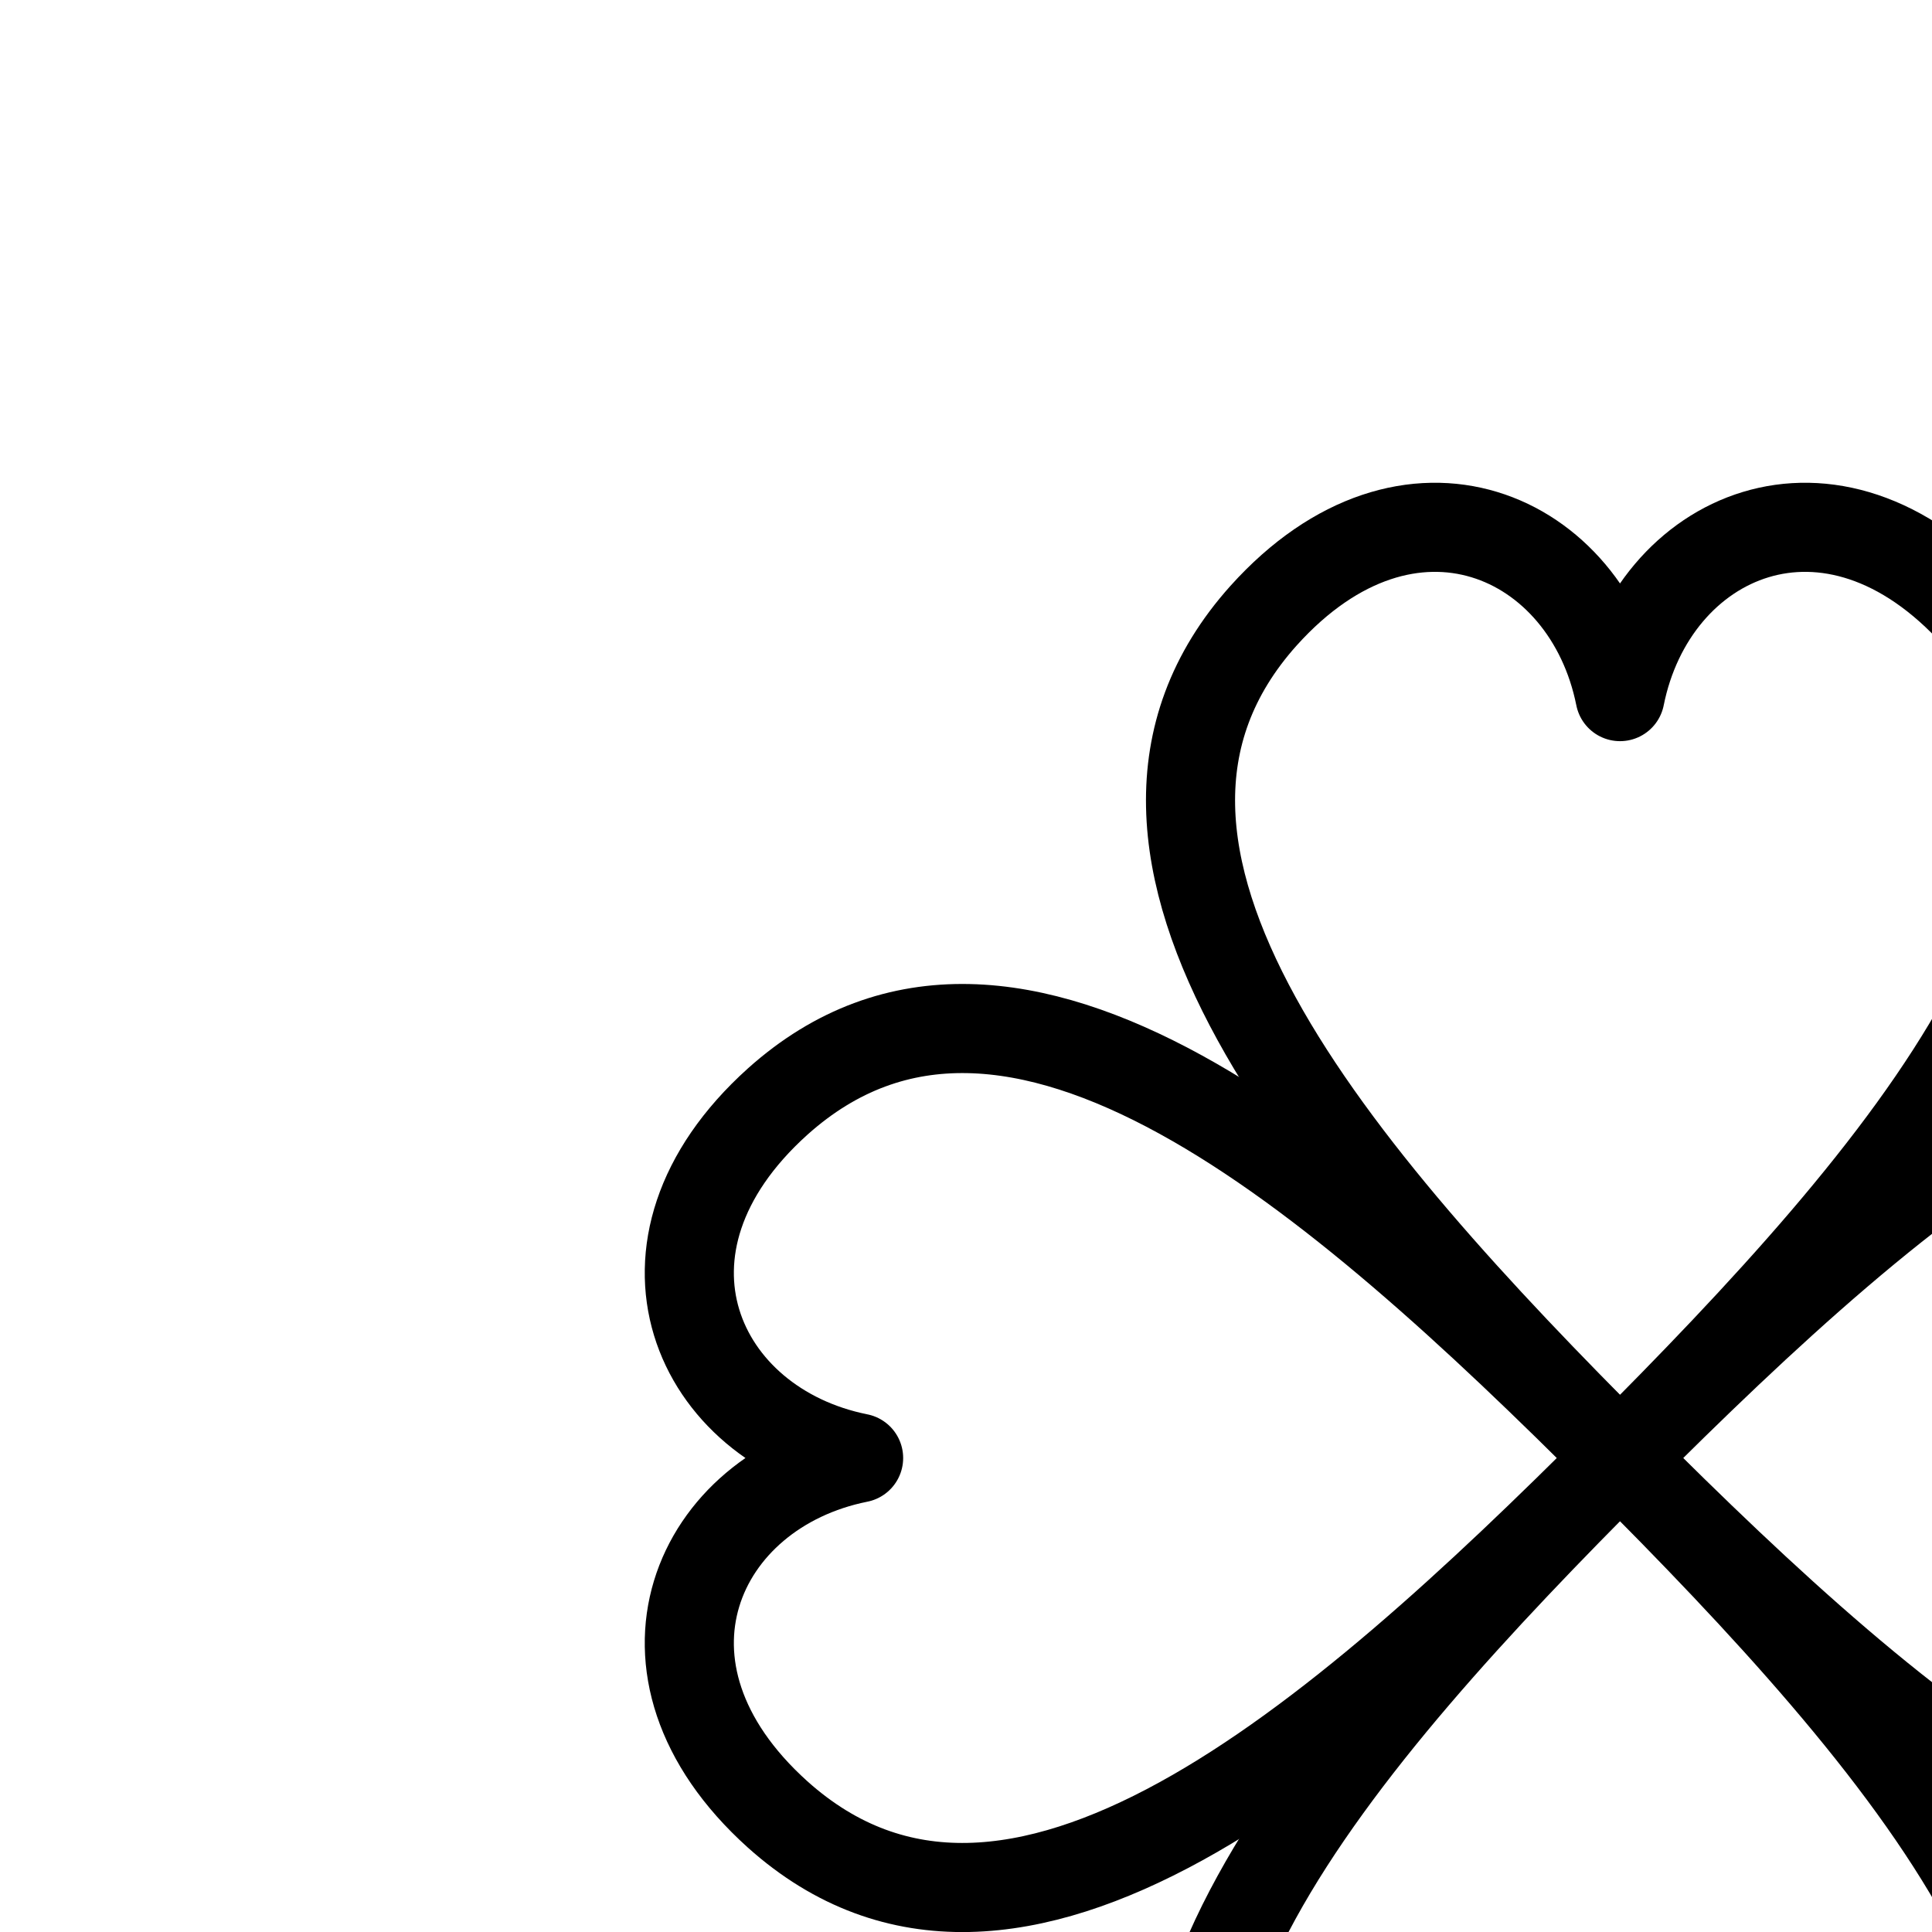
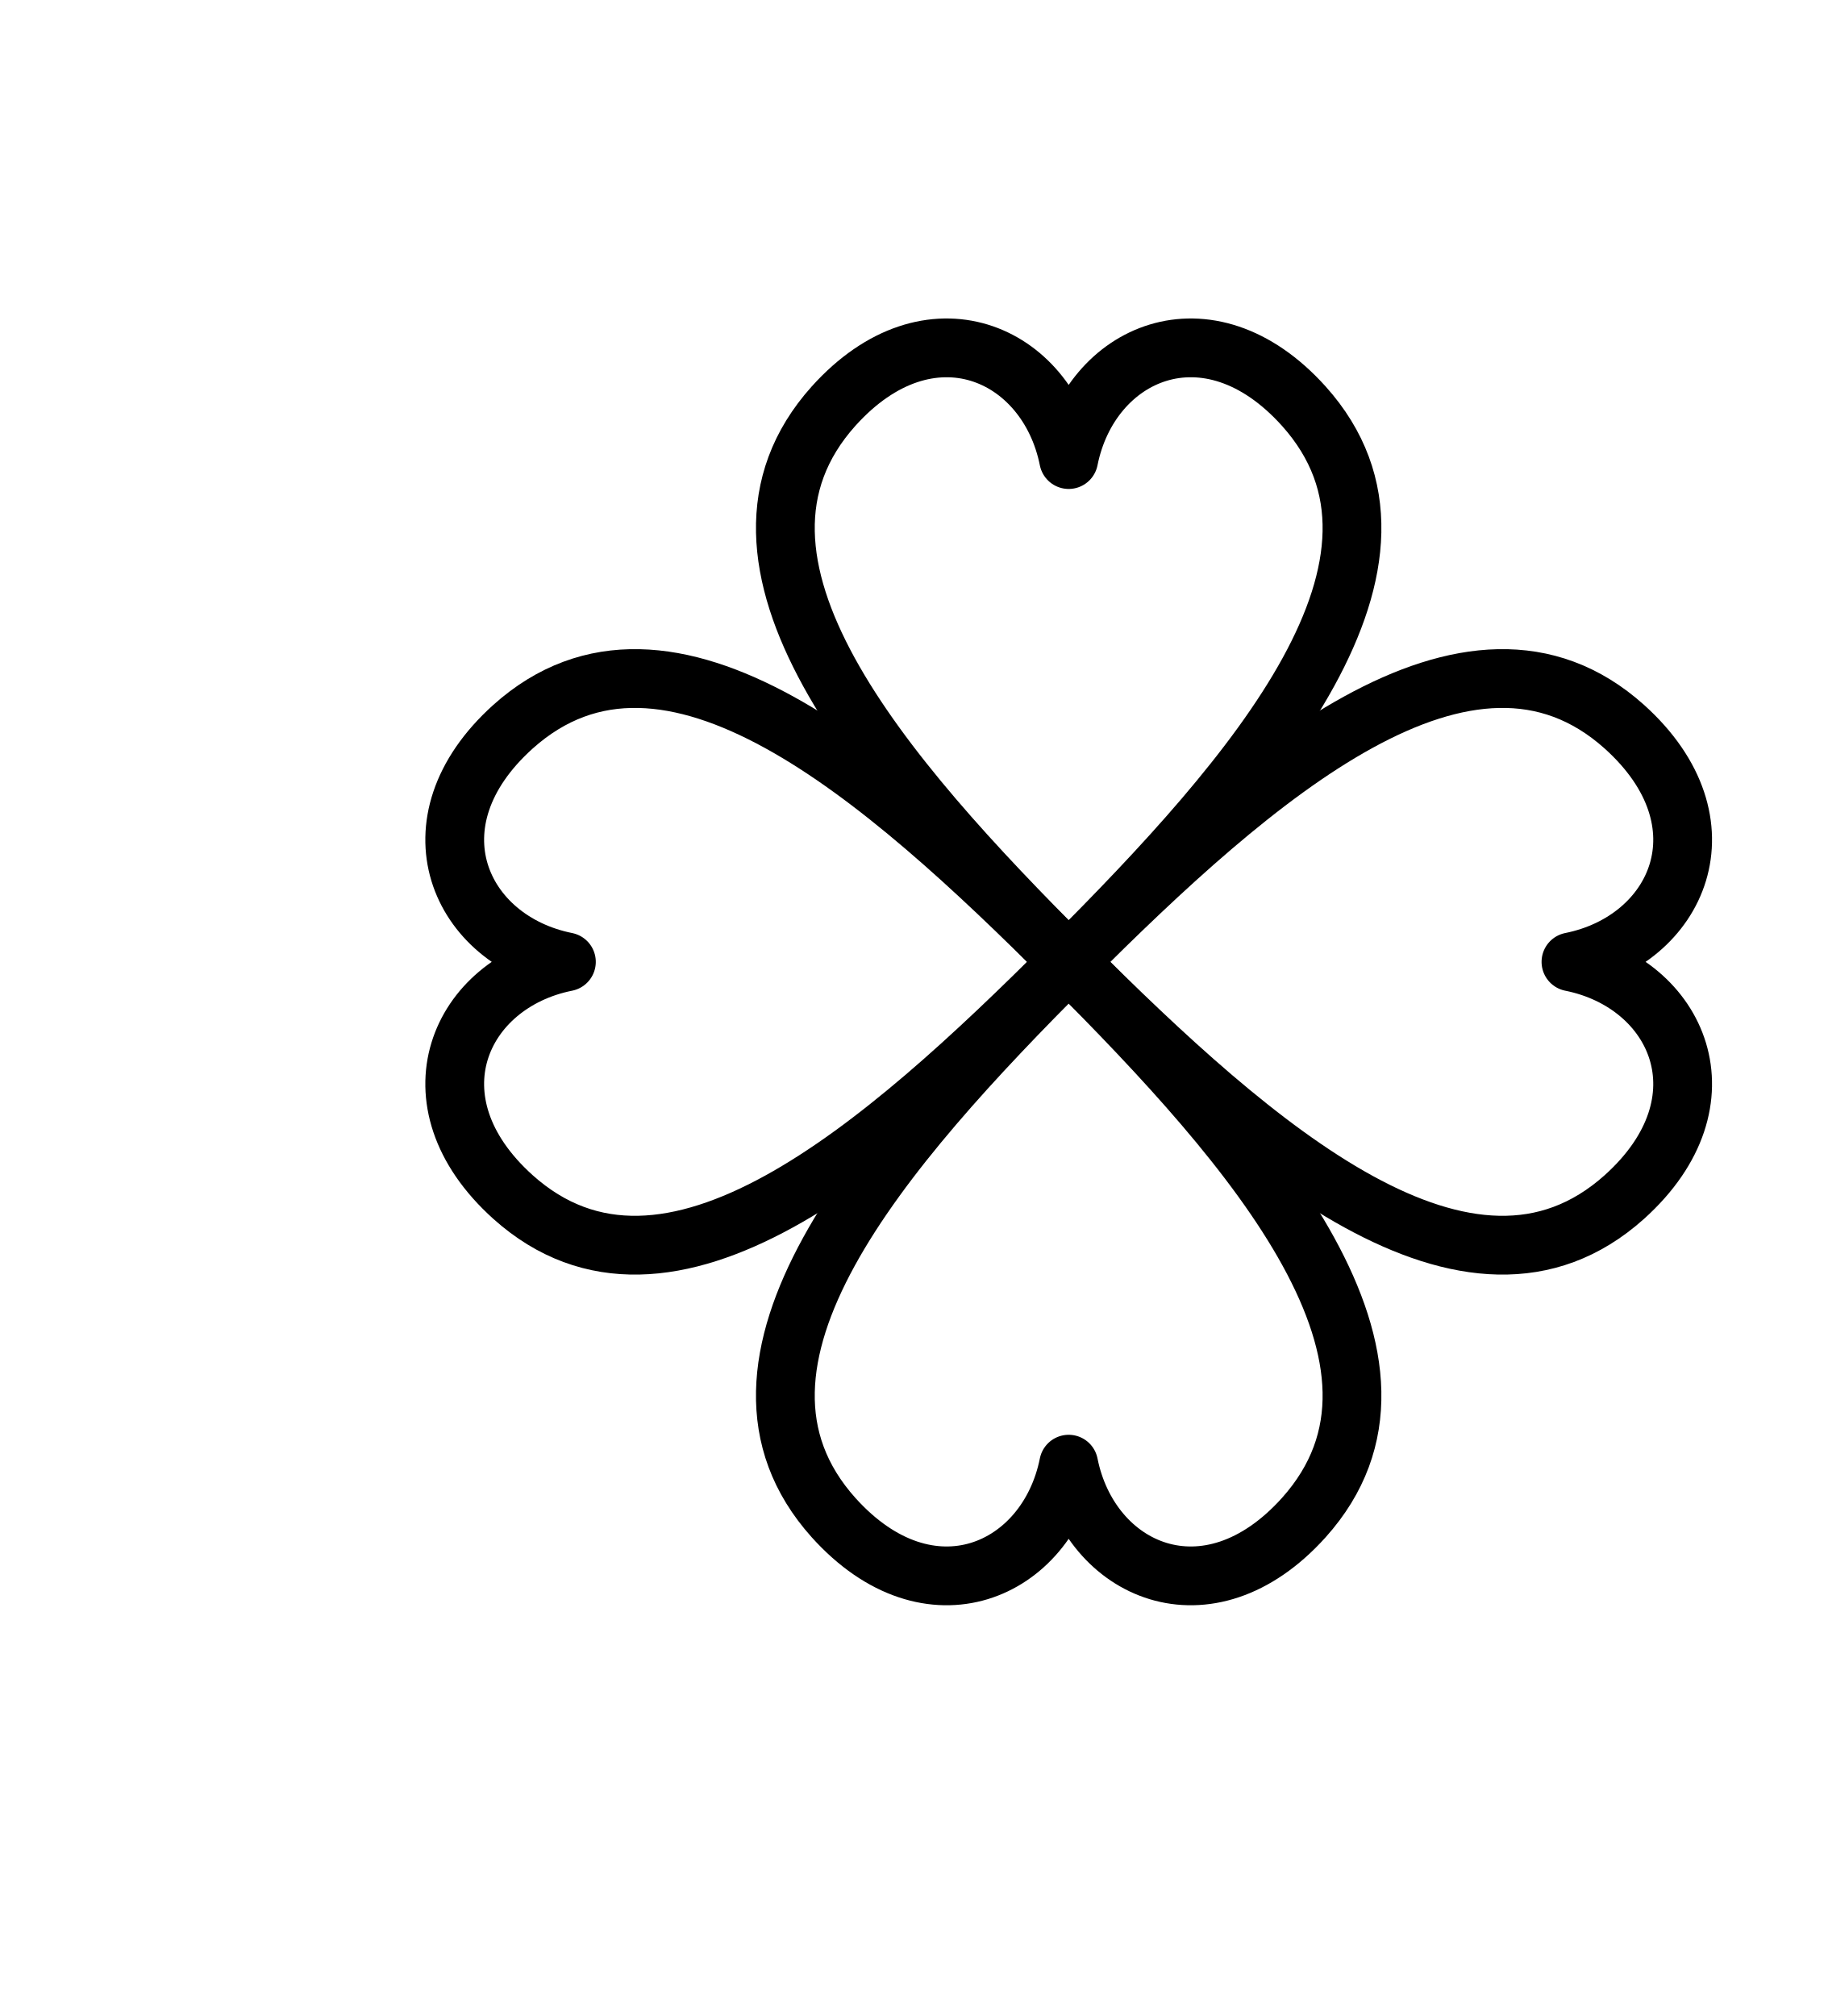
<svg xmlns="http://www.w3.org/2000/svg">
  <symbol id="sprig" viewBox="0 0 200 40">
    <g fill="none" stroke="currentColor" stroke-width="1" stroke-linecap="round" stroke-linejoin="round">
      <path d="M4 22 H70" />
      <path d="M130 22 H196" />
      <path d="M78 26 C 90 22, 104 20, 122 14" />
      <path d="M88 23.5 C 86 17, 90 14, 94 13 C 94 18, 92 21, 88 23.5 Z" />
      <path d="M96 21.5 C 99 27, 104 28.5, 108 28 C 106 24, 101 21.5, 96 21.5 Z" />
      <path d="M104 19.5 C 103 13, 107 10, 111 9.5 C 110.5 14, 108.5 17.5, 104 19.5 Z" />
      <path d="M112 17.5 C 115 22, 119 23, 123 22 C 121 18.5, 117 17, 112 17.5 Z" />
    </g>
    <g fill="currentColor">
      <circle cx="122" cy="14" r="1.6" />
      <circle cx="125" cy="12" r="1.3" />
      <circle cx="127.5" cy="10.5" r="1" />
      <circle cx="80" cy="25.5" r="1.2" />
    </g>
    <g transform="translate(100 8) scale(.4) translate(-20 -18)">
      <use href="#clover-leaves" />
    </g>
  </symbol>
+   <g id="sf-arm" fill="none" stroke-width=".9" stroke-linecap="round">
+     <path d="M0 -1.6V-8.5M0 -4.6L-2 -6.4M0 -4.6L2 -6.4M0 -6.9L-1.2 -8M0 -6.9L1.2 -8" />
+   </g>
+   <path id="sf-petal" fill="none" stroke-width=".9" stroke-linejoin="round" d="M0 -1.4C-2.7 -3.1 -3 -6.6 -1.1 -7.8L0 -6.8L1.1 -7.8C3 -6.6 2.7 -3.1 0 -1.4Z" />
+   <path id="sf-leaf" fill="none" stroke-width=".8" stroke-linejoin="round" d="M0 0C1 -2.2 3 -3 5 -2.6C4.2 -.8 2.4 .2 0 0Z" />
+   <symbol id="spring" viewBox="0 0 200 40">
+     <g stroke="currentColor">
+       <path d="M4 20H58M86 20H92M108 20H114M142 20H196" fill="none" stroke-width="1" stroke-linecap="round" />
+       <g transform="translate(72 20)">
+         <use href="#sf-arm" />
+         <use href="#sf-arm" transform="rotate(60)" />
+         <use href="#sf-arm" transform="rotate(120)" />
+         <use href="#sf-arm" transform="rotate(180)" />
+         <use href="#sf-arm" transform="rotate(240)" />
+         <use href="#sf-arm" transform="rotate(300)" />
+         <circle r="1.2" fill="none" stroke-width=".8" />
+       </g>
+       <g transform="translate(128 20)">
+         <use href="#sf-petal" />
+         <use href="#sf-petal" transform="rotate(72)" />
+         <use href="#sf-petal" transform="rotate(144)" />
+         <use href="#sf-petal" transform="rotate(216)" />
+         <use href="#sf-petal" transform="rotate(288)" />
+       </g>
+       <g fill="none" stroke-width="2.6" stroke-linejoin="round" transform="translate(100 20) scale(.32) translate(-20 -18)">
+         <use href="#clover-leaf" />
+         <use href="#clover-leaf" transform="rotate(90 20 18)" />
+         <use href="#clover-leaf" transform="rotate(180 20 18)" />
+         <use href="#clover-leaf" transform="rotate(270 20 18)" />
+       </g>
+       <use href="#sf-leaf" transform="translate(150 20) rotate(-25)" />
+       <use href="#sf-leaf" transform="translate(166 20) rotate(205) scale(.85)" />
+     </g>
+     <g fill="currentColor">
+       <circle cx="128" cy="20" r="1.1" />
+       <circle cx="46" cy="14" r=".8" />
+       <circle cx="36" cy="25" r=".6" />
+       <circle cx="24" cy="15" r=".5" />
+     </g>
+   </symbol>
  <g id="clover-leaves" fill="none" stroke="currentColor" stroke-width="1.1" stroke-linecap="round" stroke-linejoin="round">
    <path id="clover-leaf" d="M20 18 C 16.5 14.5, 13 10.5, 15.6 7.6 C 17.4 5.6, 19.6 6.6, 20 8.6 C 20.4 6.6, 22.6 5.6, 24.4 7.6 C 27 10.5, 23.5 14.5, 20 18 Z" />
    <use href="#clover-leaf" transform="rotate(90 20 18)" />
    <use href="#clover-leaf" transform="rotate(180 20 18)" />
    <use href="#clover-leaf" transform="rotate(270 20 18)" />
  </g>
  <symbol id="clover" viewBox="0 0 40 40">
    <use href="#clover-leaves" transform="translate(0 -2) rotate(20 20 18)" />
    <path fill="none" stroke="currentColor" stroke-width="1.1" stroke-linecap="round" d="M21.5 18.5 C 23 23, 26.5 25, 25 29.5 C 24 32.5, 20.5 32.5, 21 30 C 21.4 28.2, 23.6 28.6, 23.4 30.2" />
  </symbol>
</svg>
